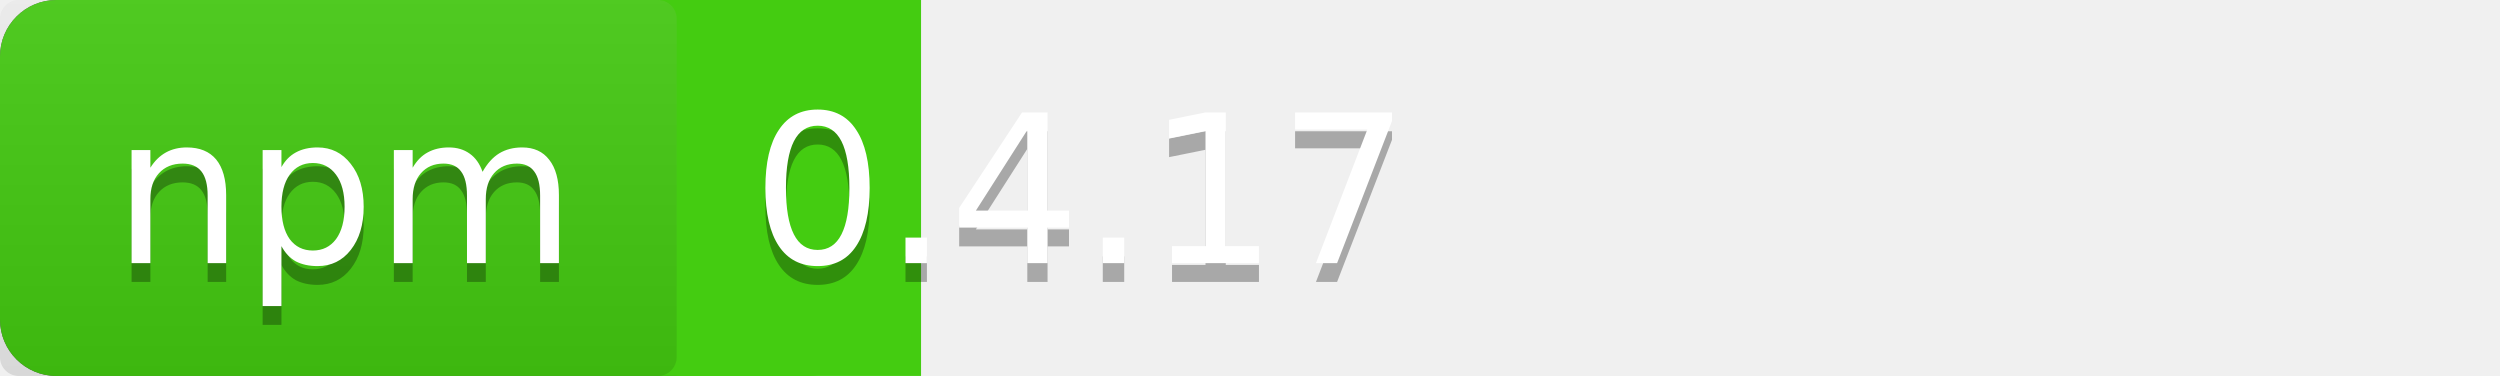
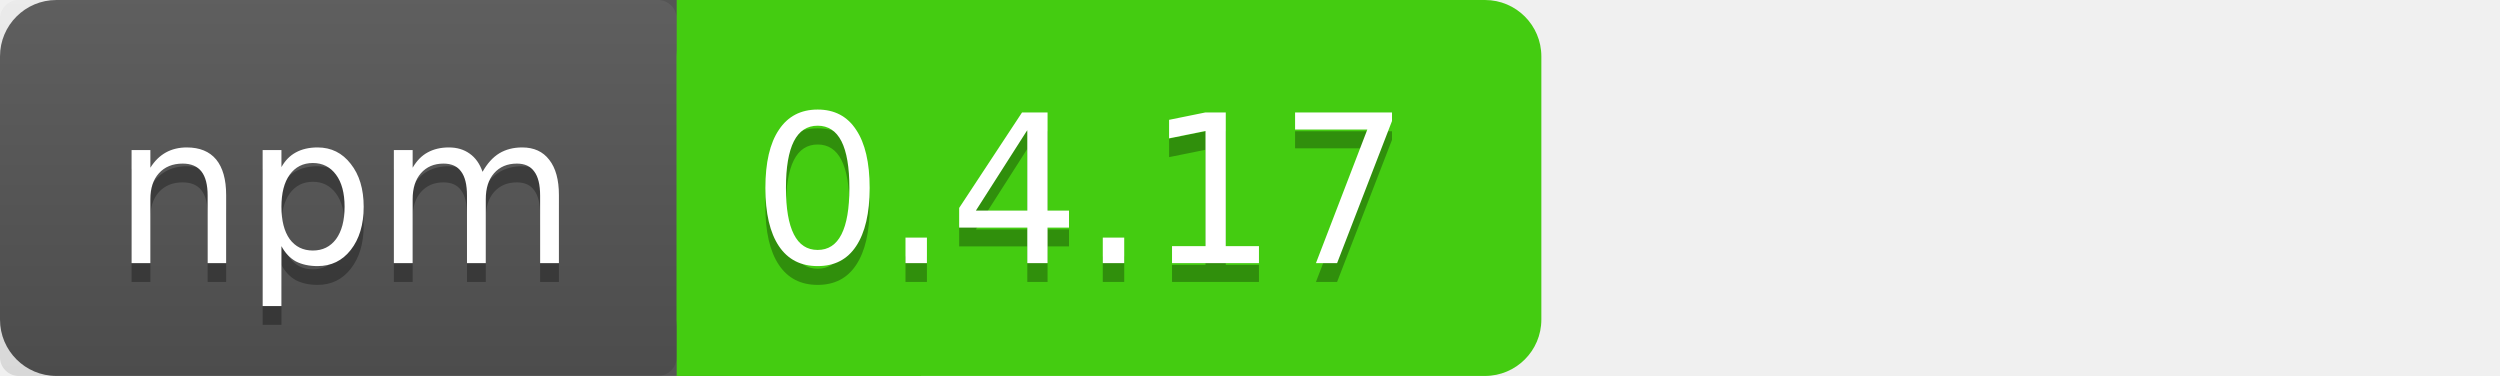
<svg xmlns="http://www.w3.org/2000/svg" xmlns:xlink="http://www.w3.org/1999/xlink" contentScriptType="text/ecmascript" width="133" zoomAndPan="magnify" contentStyleType="text/css" height="20" preserveAspectRatio="xMidYMid meet" version="1.0">
  <linearGradient x2="0" y2="100%" xlink:type="simple" xlink:actuate="onLoad" id="a" xlink:show="other">
    <stop stop-opacity=".1" stop-color="#bbb" offset="0" />
    <stop stop-opacity=".1" offset="1" />
  </linearGradient>
  <rect rx="3" fill="#555" width="42" height="20" class="sWidth" />
-   <rect rx="3" fill="#4c1" width="46" x="0" height="20" class="vWidth tMove" />
+   <rect rx="3" fill="#4c1" width="46" x="36" height="20" class="vWidth tMove" />
  <rect fill="#4c1" x="36" width="13" height="20" class="tMove" />
  <rect rx="1" fill="url(#a)" width="36" height="20" class="sWidth" />
  <g font-size="11" font-family="DejaVu Sans,Verdana,Geneva,sans-serif" fill="#fff">
    <text x="6" fill="#010101" fill-opacity=".3" y="15">
      npm
    </text>
    <text x="6" id="tText" y="14">
      npm
    </text>
    <text fill="#010101" x="40" fill-opacity=".3" y="15" class="tMove">
      0.4.17
    </text>
    <text x="40" id="vText" y="14" class="tMove">
      0.4.17
    </text>
  </g>
</svg>
